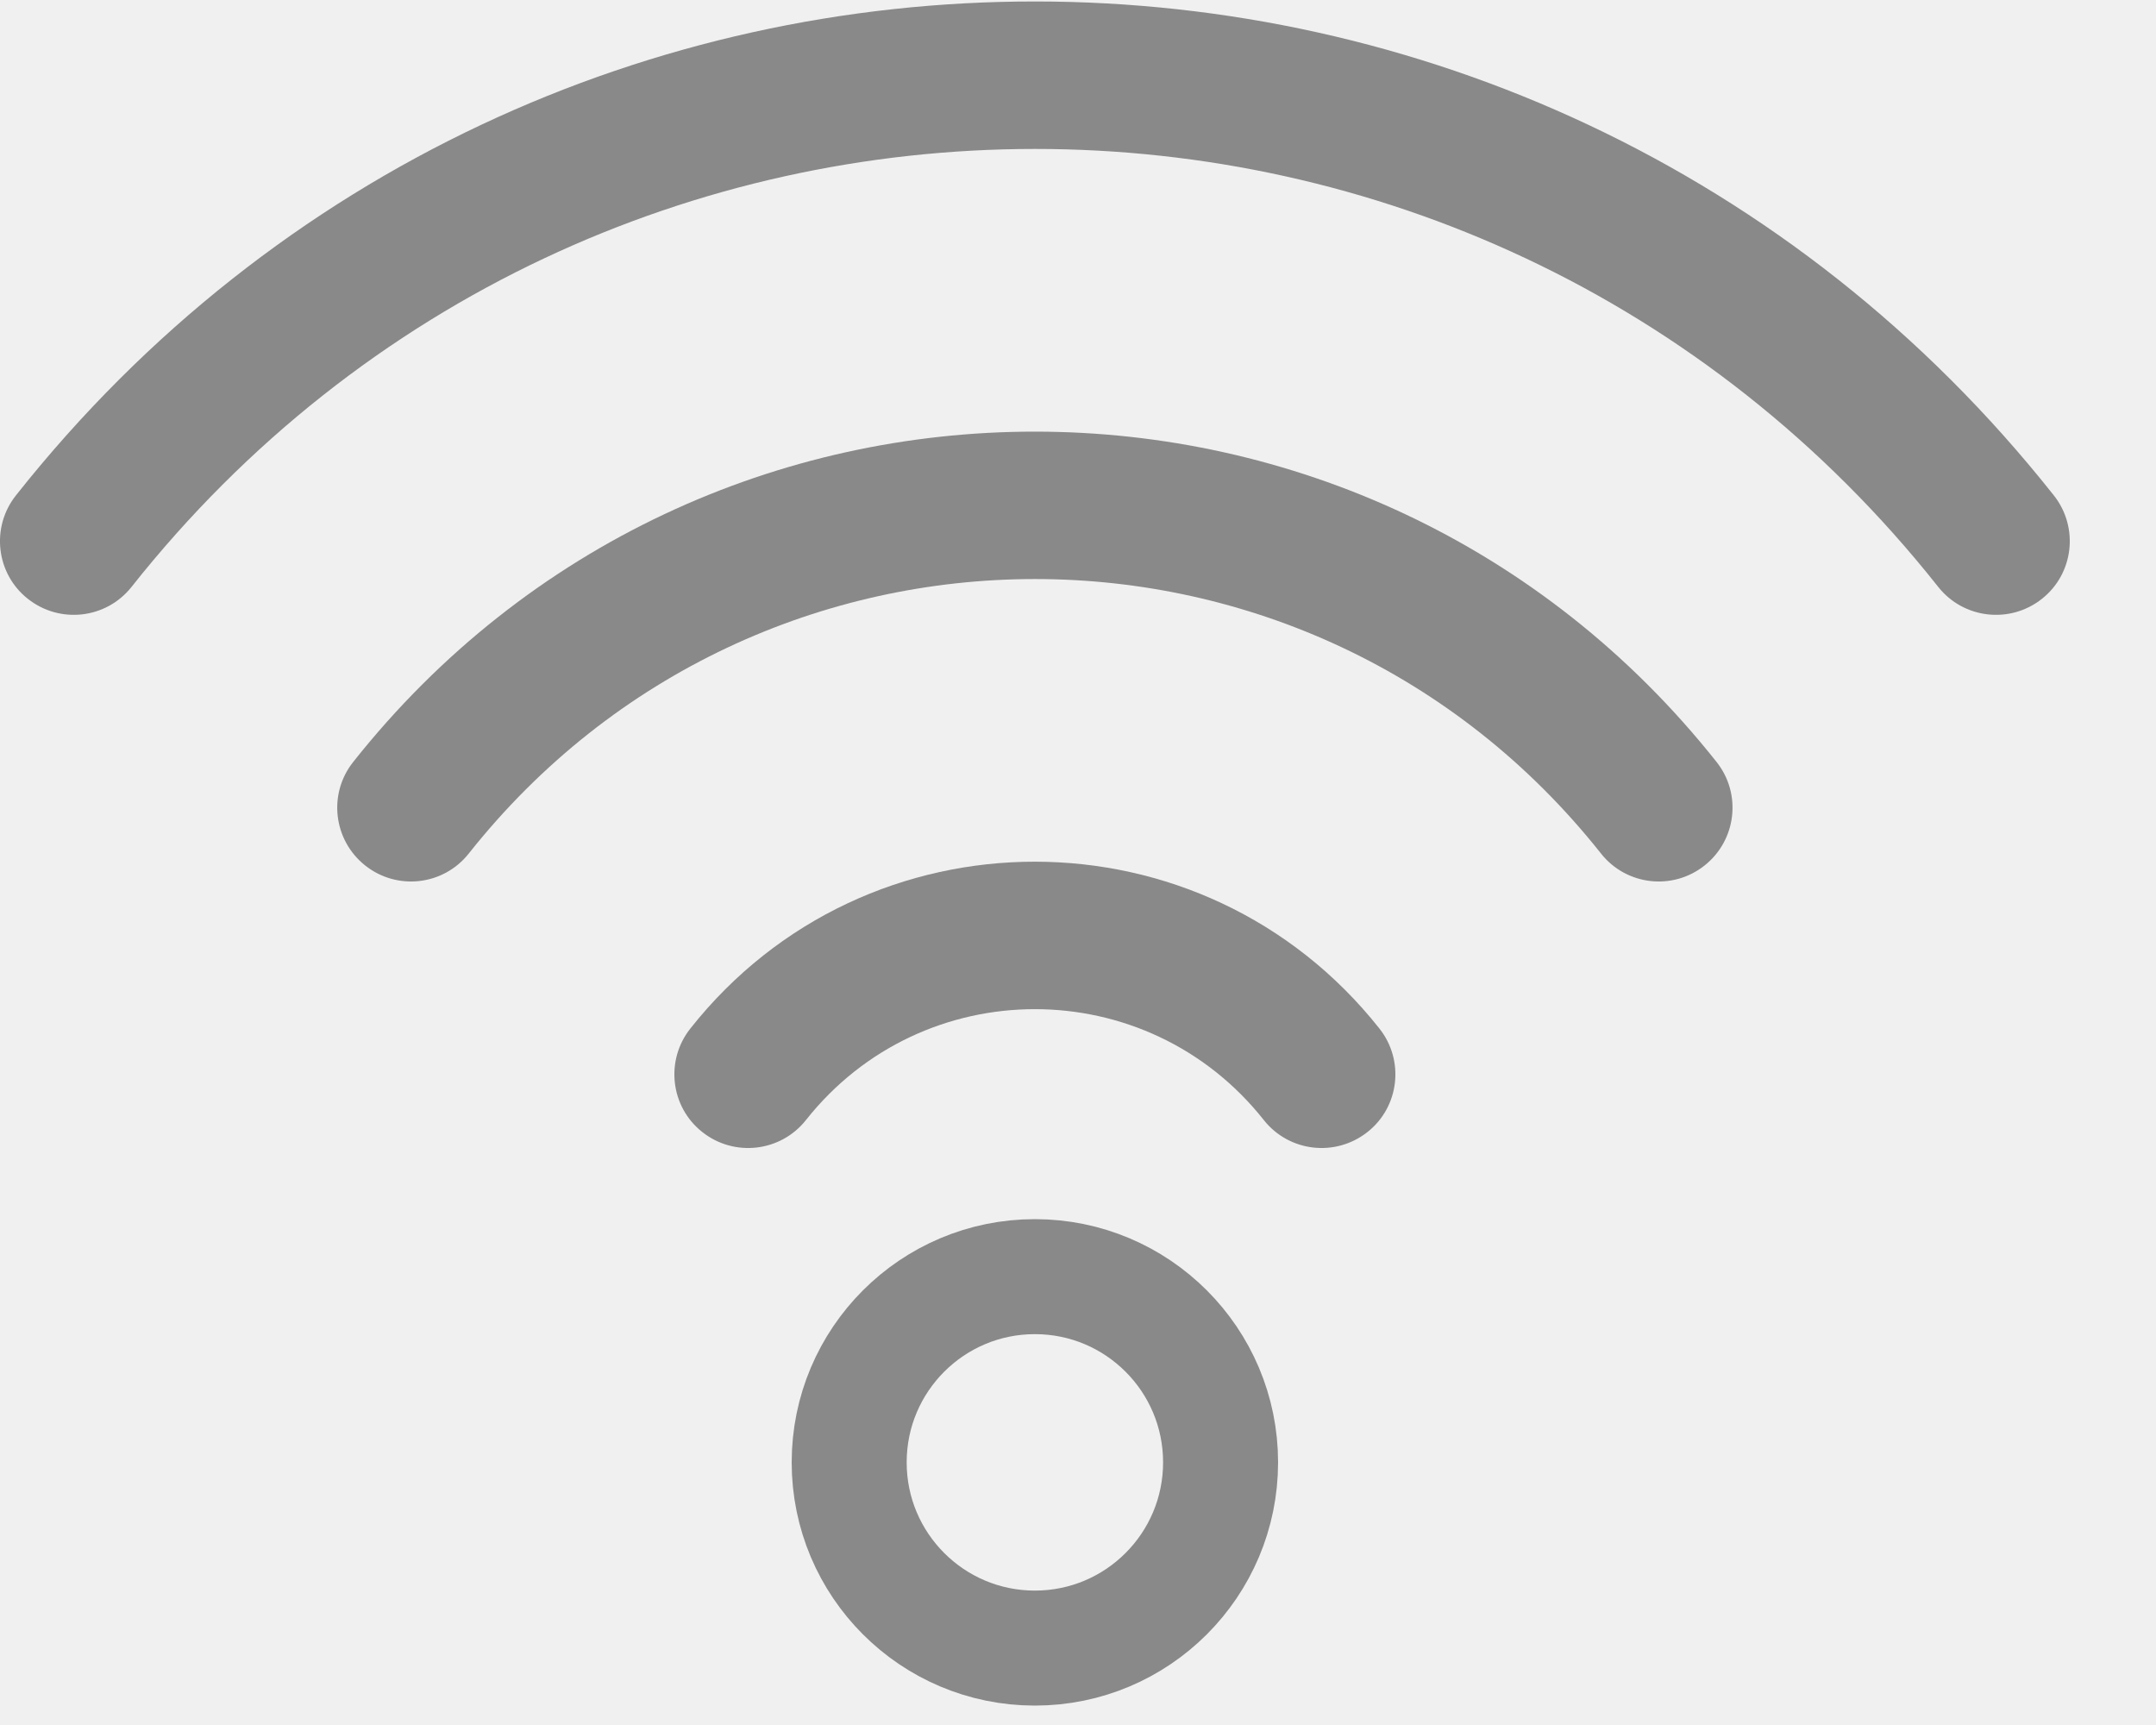
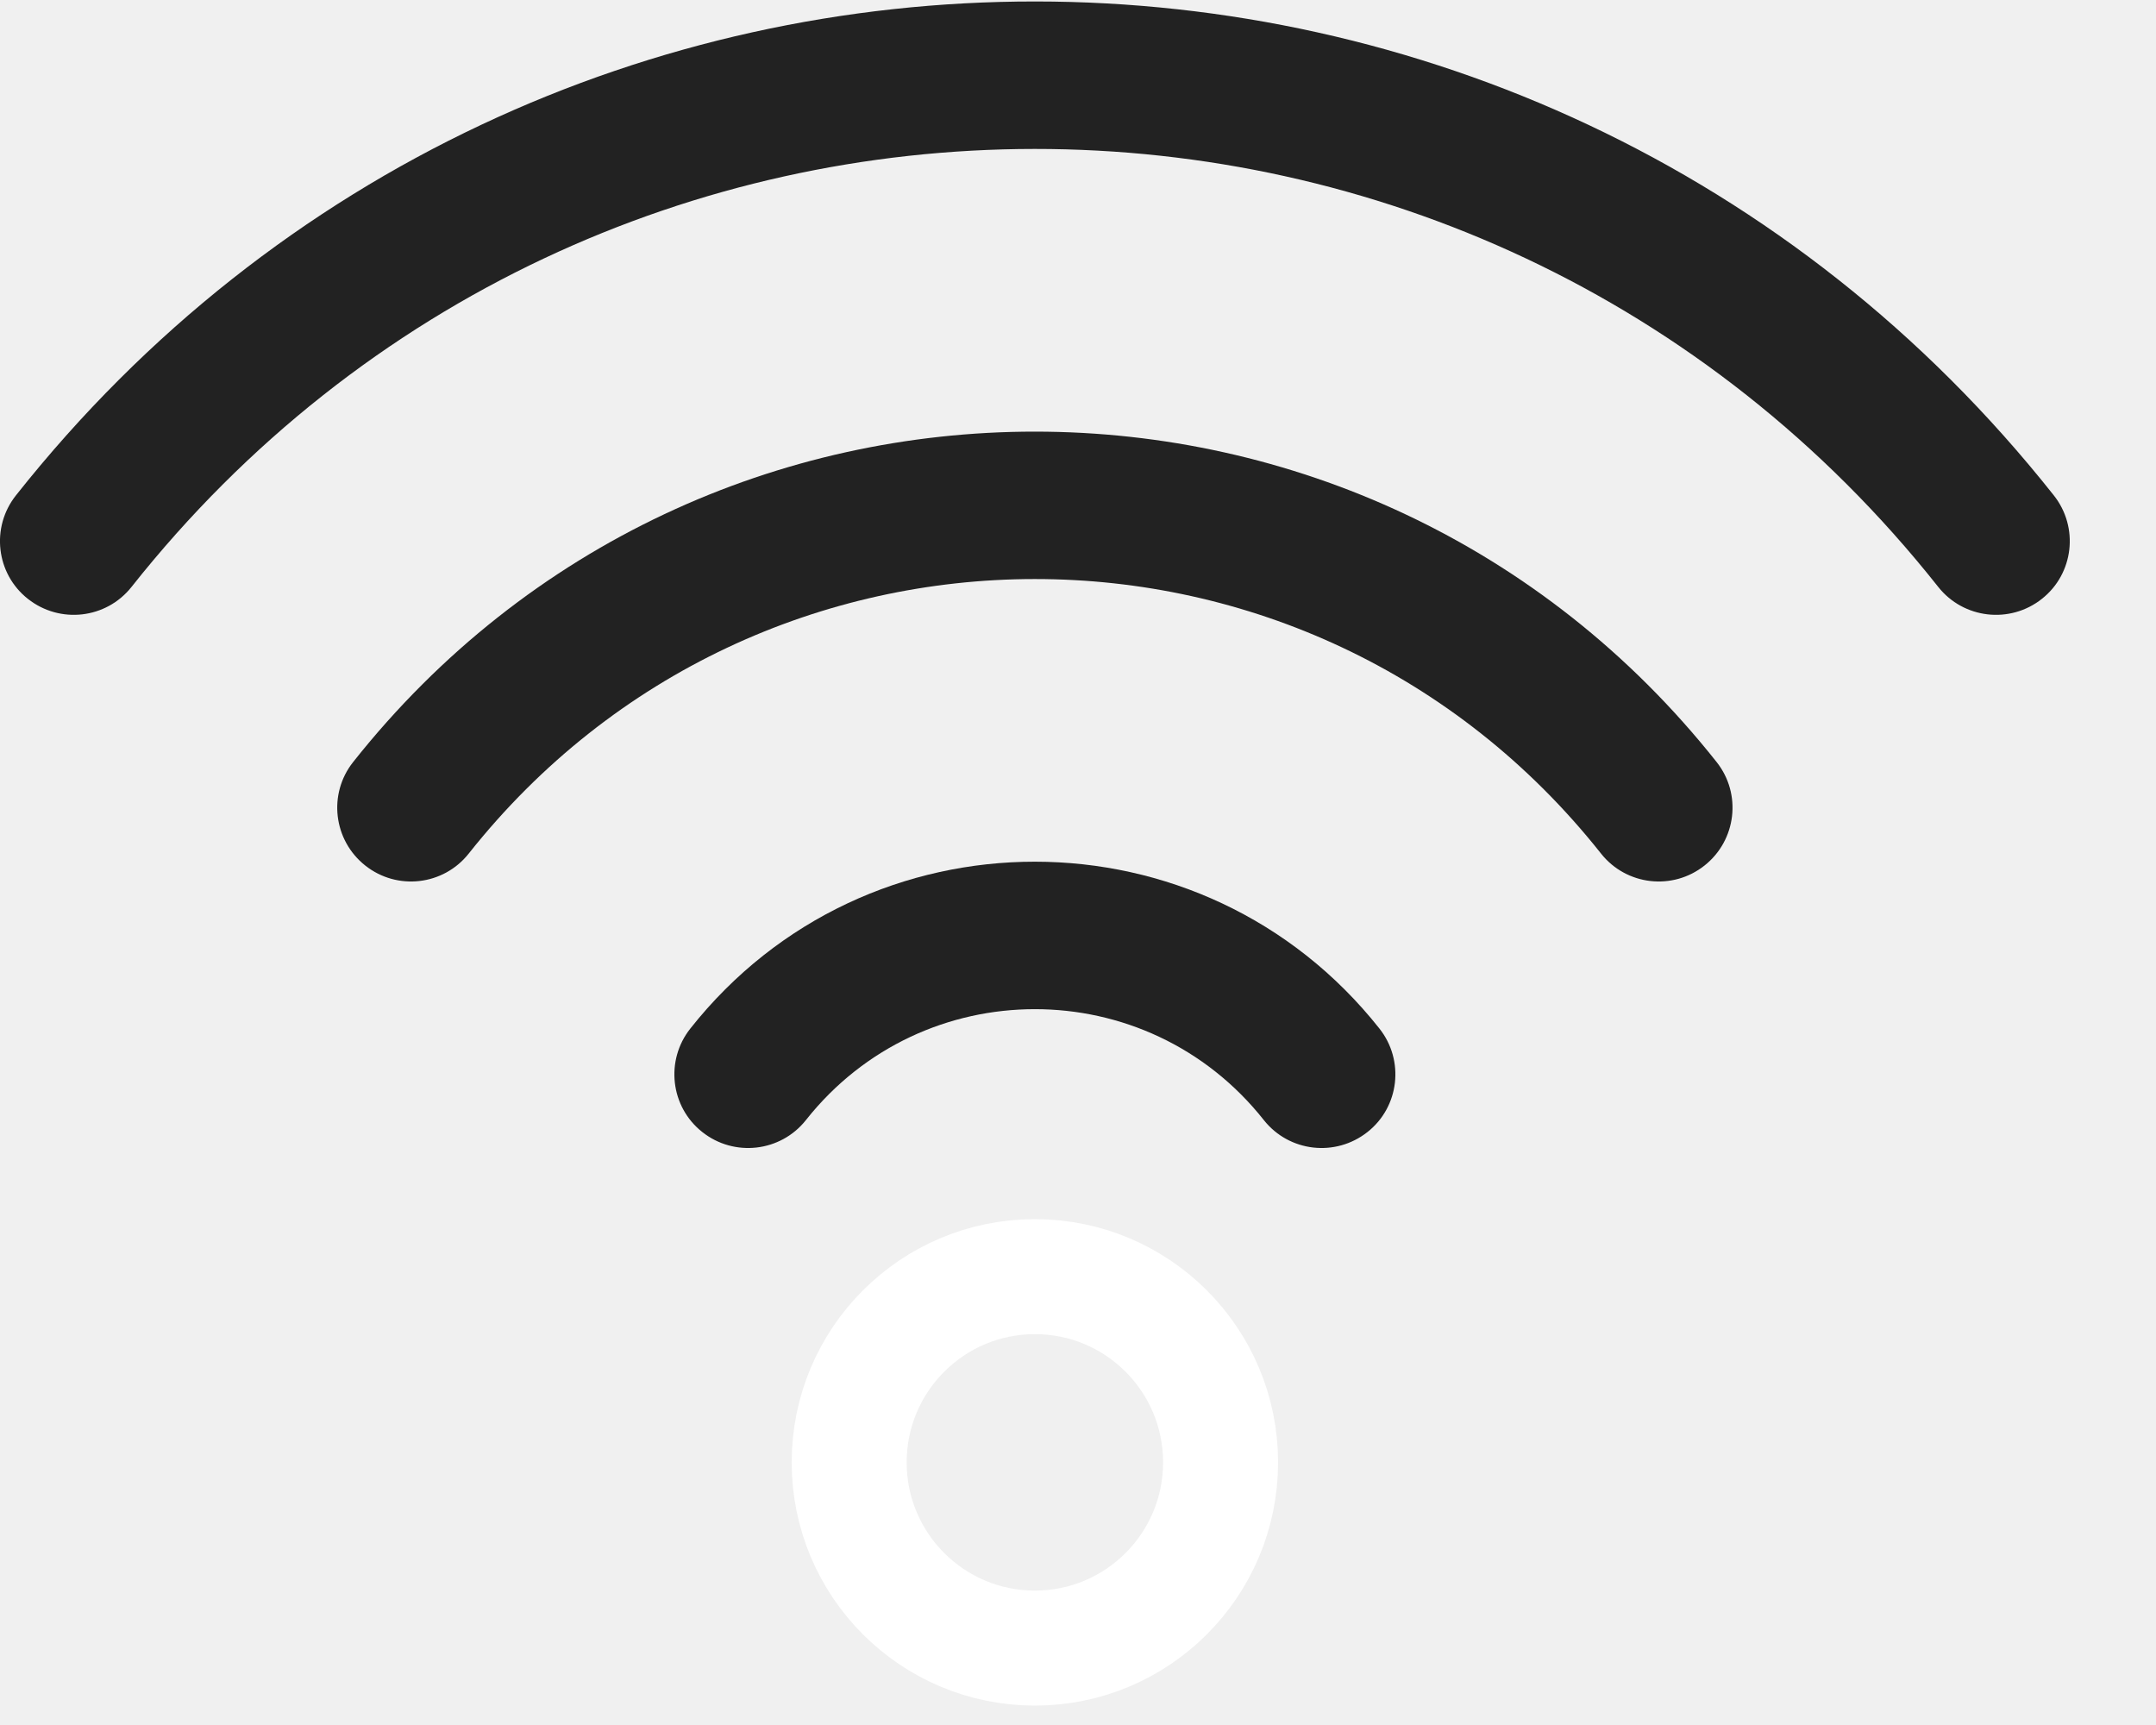
<svg xmlns="http://www.w3.org/2000/svg" width="15" height="12" viewBox="0 0 15 12" fill="none">
-   <path opacity="0.501" d="M14.289 3.446C10.664 -1.131 3.742 -1.139 0.111 3.446C-0.065 3.668 -0.028 3.991 0.194 4.166C0.417 4.342 0.739 4.305 0.915 4.083C4.13 0.024 10.265 0.017 13.485 4.083C13.661 4.305 13.984 4.342 14.206 4.166C14.428 3.991 14.465 3.668 14.289 3.446Z" fill="#222222" />
-   <path opacity="0.501" d="M2.457 5.301C2.281 5.523 2.319 5.845 2.541 6.021C2.763 6.197 3.085 6.16 3.261 5.938C5.277 3.394 9.119 3.389 11.139 5.938C11.315 6.16 11.637 6.197 11.859 6.021C12.081 5.845 12.119 5.523 11.943 5.301C9.516 2.239 4.887 2.234 2.457 5.301Z" fill="#222222" />
-   <path opacity="0.501" d="M4.803 7.155C4.627 7.377 4.664 7.7 4.886 7.875C5.108 8.051 5.431 8.014 5.607 7.792C6.42 6.764 7.978 6.762 8.793 7.792C8.969 8.014 9.291 8.051 9.514 7.875C9.736 7.7 9.773 7.377 9.597 7.155C8.373 5.609 6.028 5.606 4.803 7.155Z" fill="#222222" />
-   <circle opacity="0.501" cx="7.2" cy="10.173" r="1.292" stroke="#222222" stroke-width="0.8" />
+   <path opacity="1" d="M14.289 3.446C10.664 -1.131 3.742 -1.139 0.111 3.446C-0.065 3.668 -0.028 3.991 0.194 4.166C0.417 4.342 0.739 4.305 0.915 4.083C4.13 0.024 10.265 0.017 13.485 4.083C13.661 4.305 13.984 4.342 14.206 4.166C14.428 3.991 14.465 3.668 14.289 3.446Z" fill="#222222" />
+   <path opacity="1" d="M2.457 5.301C2.281 5.523 2.319 5.845 2.541 6.021C2.763 6.197 3.085 6.16 3.261 5.938C5.277 3.394 9.119 3.389 11.139 5.938C11.315 6.16 11.637 6.197 11.859 6.021C12.081 5.845 12.119 5.523 11.943 5.301C9.516 2.239 4.887 2.234 2.457 5.301Z" fill="#222222" />
+   <path opacity="1" d="M4.803 7.155C4.627 7.377 4.664 7.7 4.886 7.875C5.108 8.051 5.431 8.014 5.607 7.792C6.42 6.764 7.978 6.762 8.793 7.792C8.969 8.014 9.291 8.051 9.514 7.875C9.736 7.7 9.773 7.377 9.597 7.155C8.373 5.609 6.028 5.606 4.803 7.155Z" fill="#222222" />
+   <circle opacity="1" cx="7.2" cy="10.173" r="1.292" stroke="#fff" stroke-width="0.8" />
</svg>
